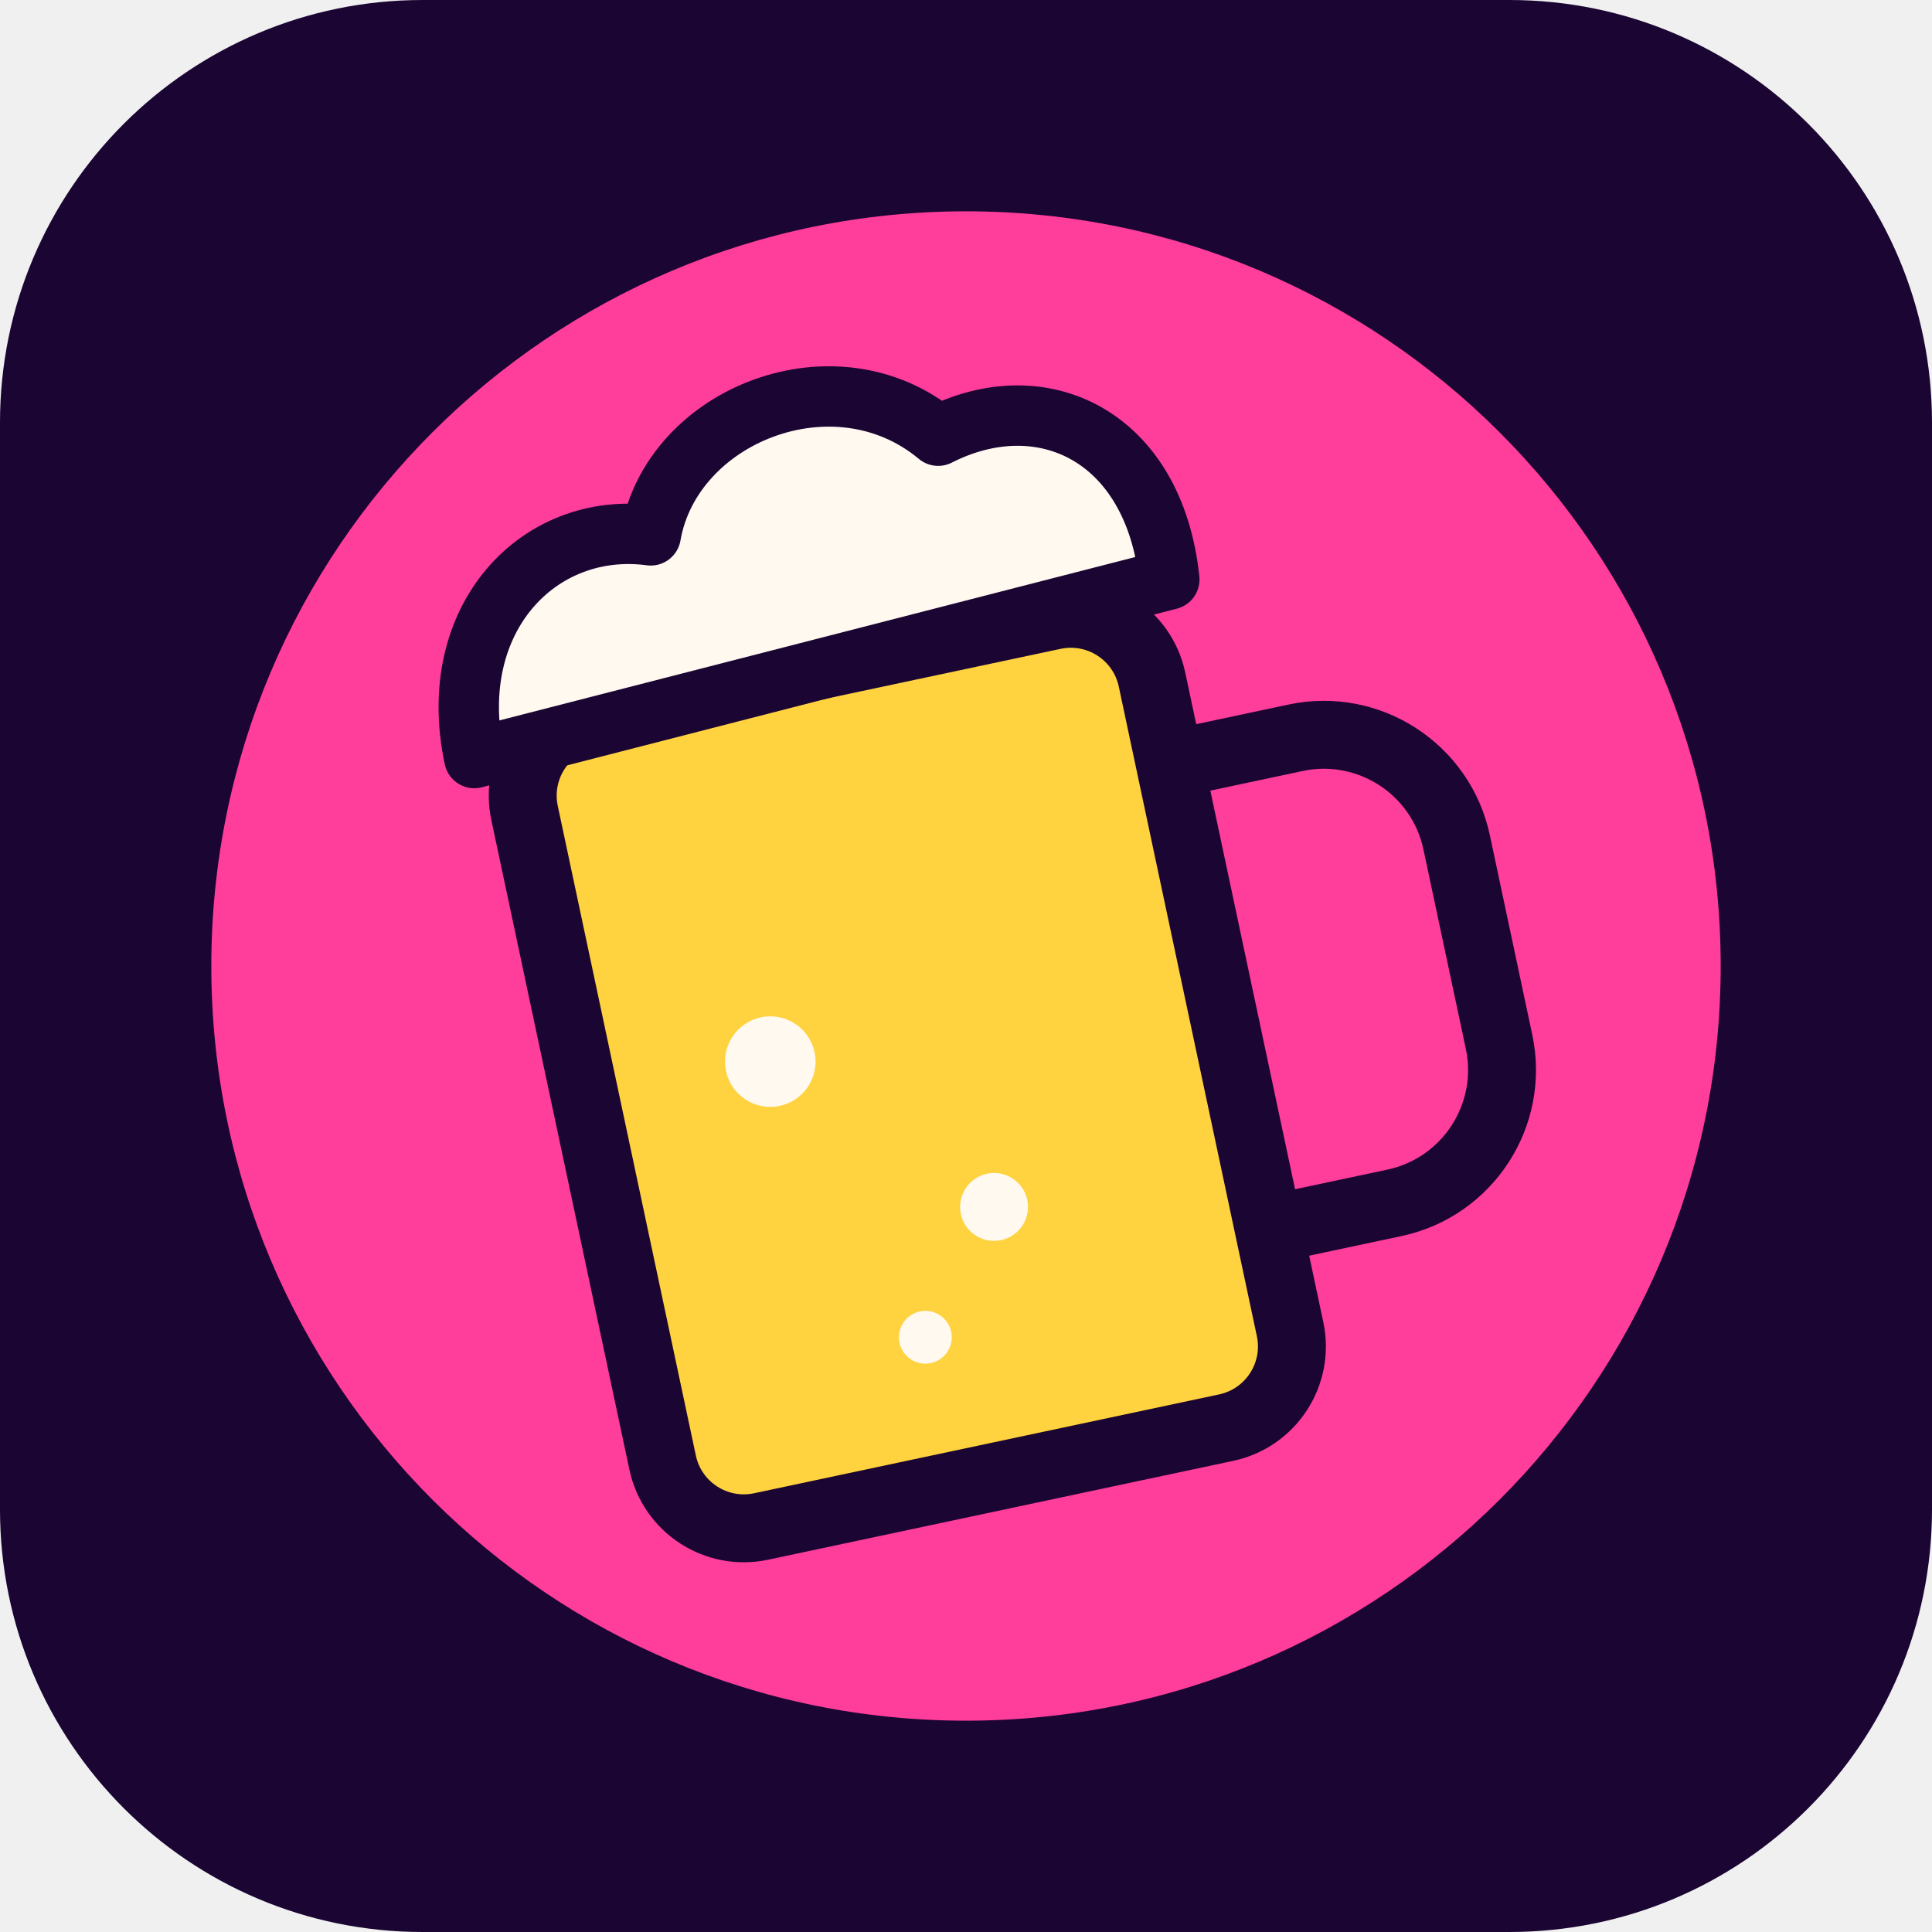
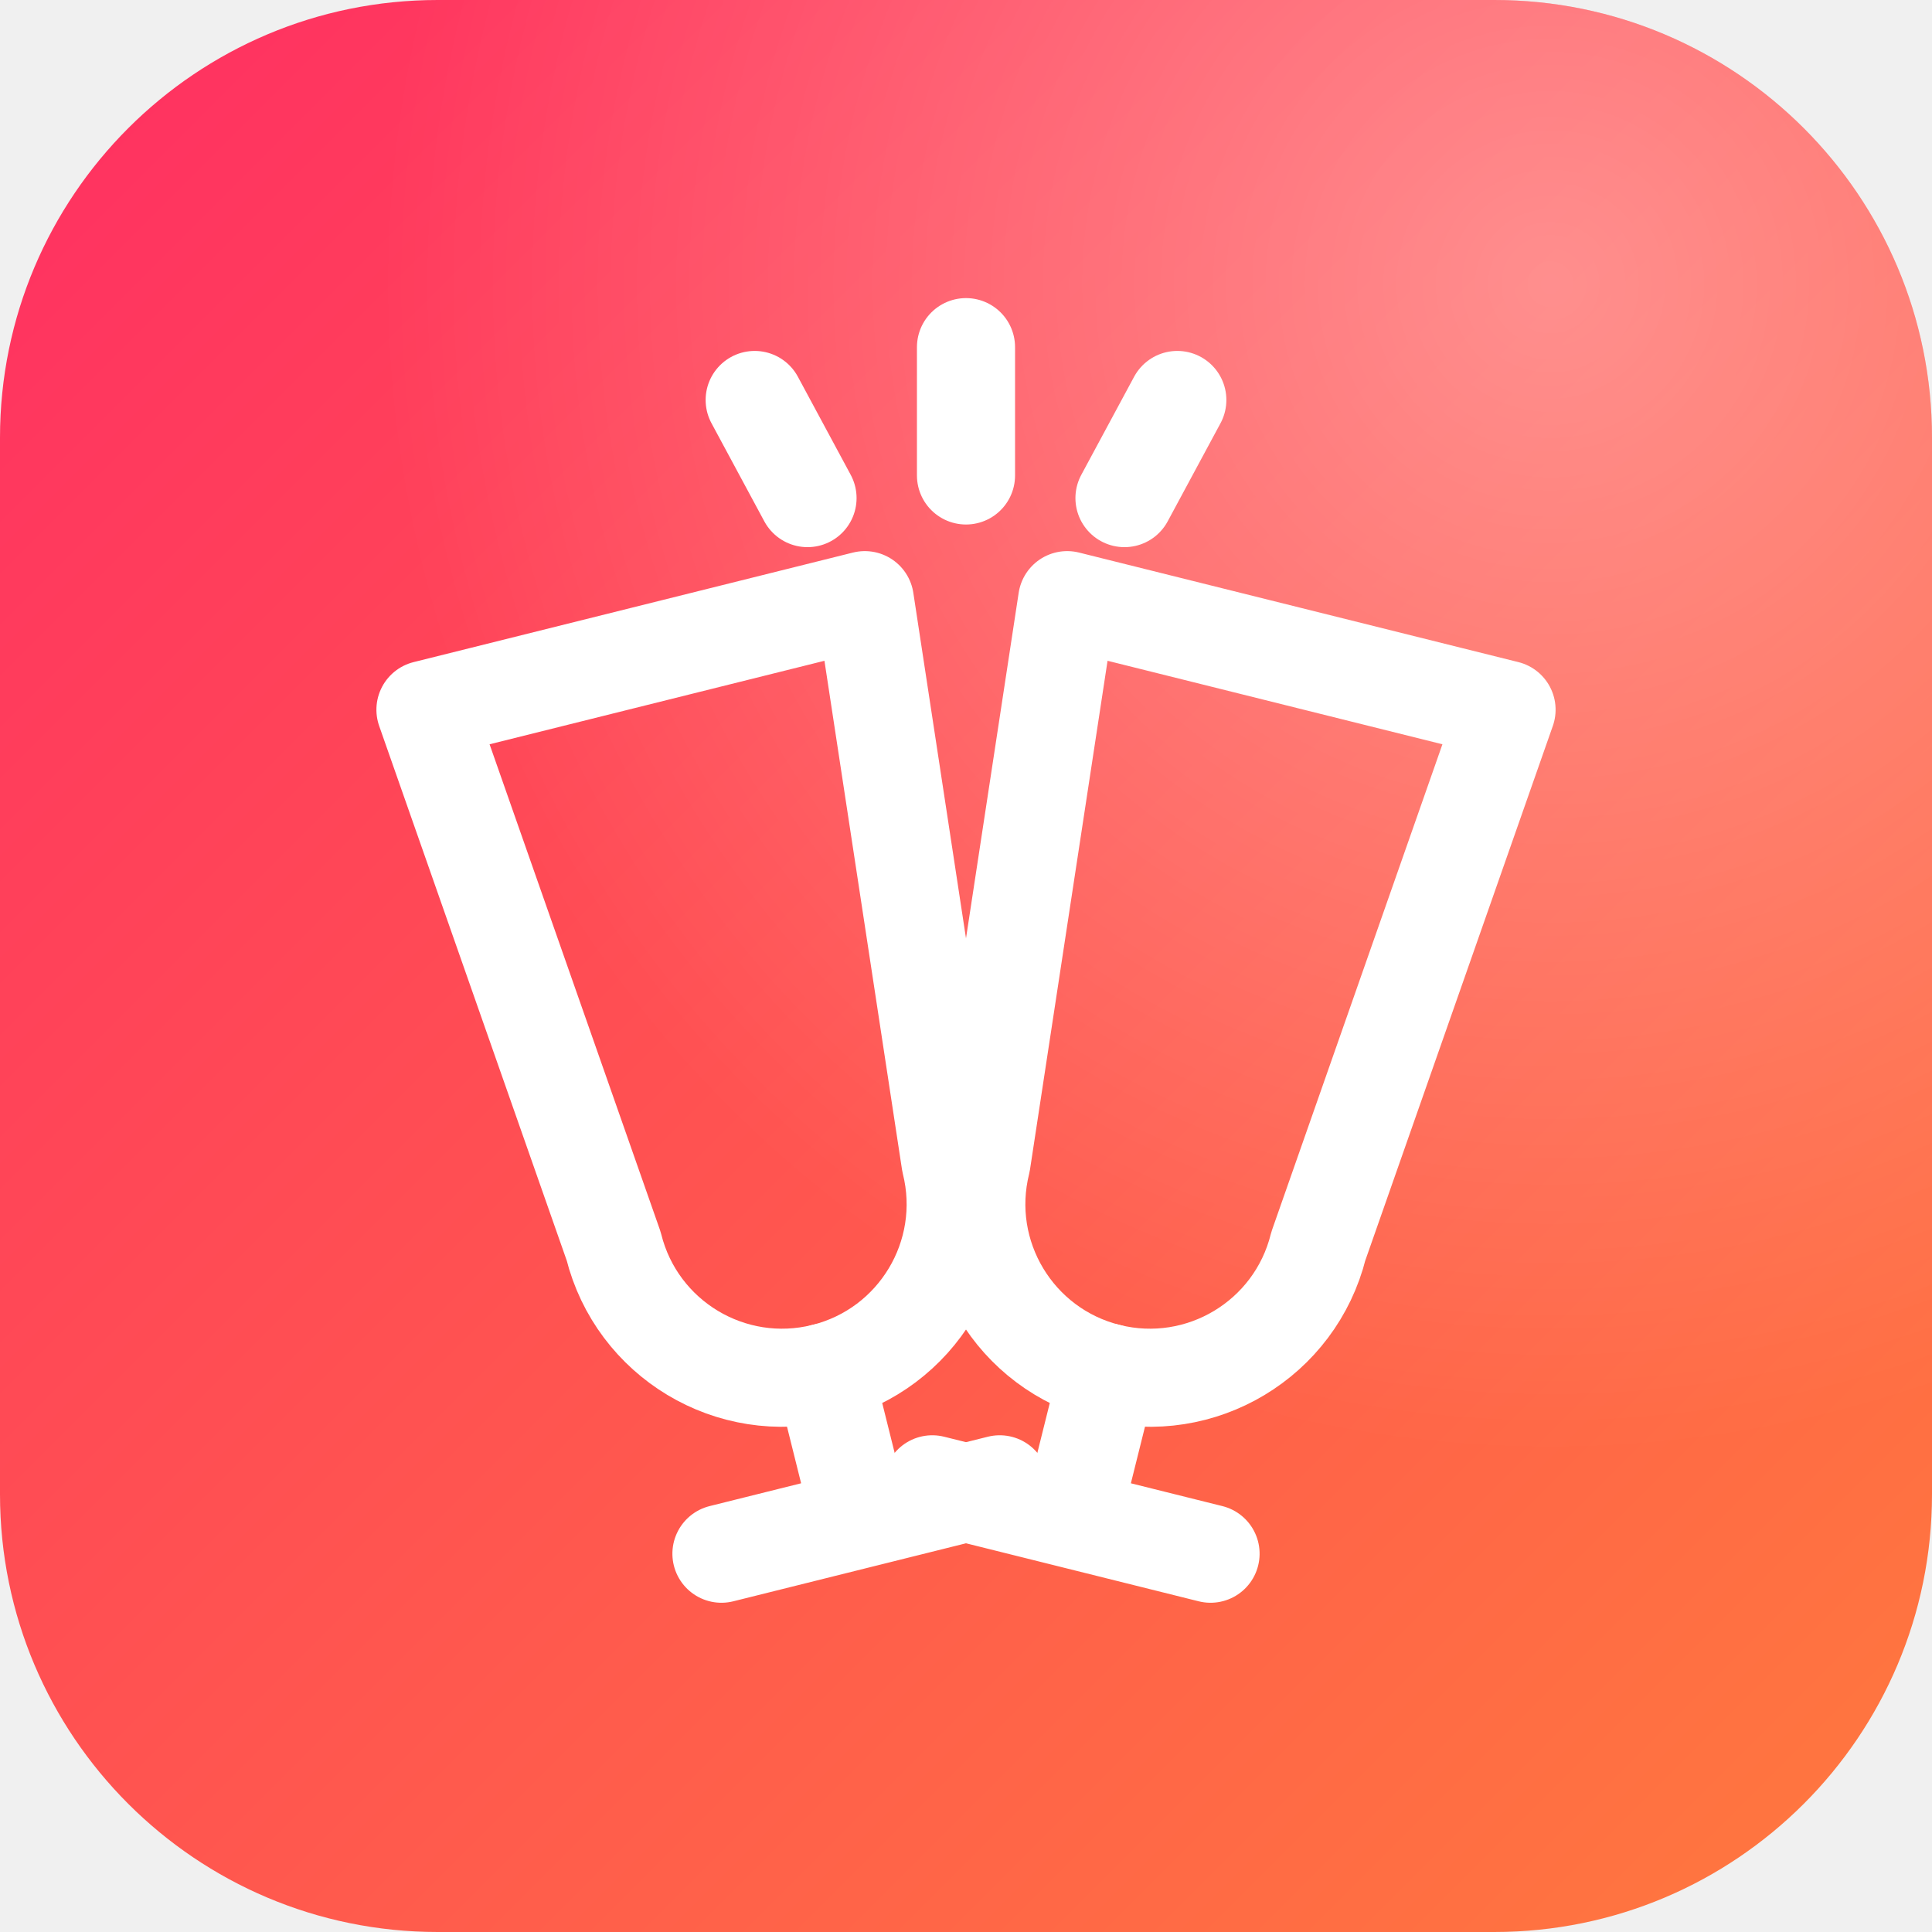
<svg xmlns="http://www.w3.org/2000/svg" viewBox="0 0 512 512">
-   <rect width="512" height="512" rx="112" fill="#1a0533" />
-   <circle cx="256" cy="256" r="200" fill="#ff3d9a" />
-   <g transform="rotate(-12 256 256)">
-     <rect x="150" y="170" width="170" height="220" rx="22" fill="#ffd23f" stroke="#1a0533" stroke-width="18" />
-     <path d="M320 215h34a36 36 0 0 1 36 36v54a36 36 0 0 1-36 36h-34" fill="none" stroke="#1a0533" stroke-width="18" />
-     <path d="M140 175c0-38 30-58 58-48 12-30 58-38 80-10 30-8 56 12 52 50z" fill="#fff9ef" stroke="#1a0533" stroke-width="16" stroke-linejoin="round" />
-     <circle cx="200" cy="270" r="12" fill="#fff9ef" />
-     <circle cx="250" cy="320" r="9" fill="#fff9ef" />
-     <circle cx="225" cy="350" r="7" fill="#fff9ef" />
+   <defs>
+     <linearGradient id="g" x1="0" y1="0" x2="1" y2="1">
+       <stop offset="0" stop-color="#ff2e63" />
+       <stop offset="1" stop-color="#ff7a3d" />
+     </linearGradient>
+     <radialGradient id="shine" cx="0.8" cy="0.15" r="0.6">
+       <stop offset="0" stop-color="#fff" stop-opacity="0.35" />
+       <stop offset="1" stop-color="#fff" stop-opacity="0" />
+     </radialGradient>
+   </defs>
+   <rect width="512" height="512" rx="116" fill="url(#g)" />
+   <rect width="512" height="512" rx="116" fill="url(#shine)" />
+   <g fill="none" stroke="#fff" stroke-width="26" stroke-linecap="round" stroke-linejoin="round">
+     <g transform="rotate(-14 200 290)">
+       <path d="M140 170h120l-14 150a46 46 0 0 1-92 0z" />
+       <path d="M200 366v40M162 406h76" />
+     </g>
+     <g transform="rotate(14 312 290)">
+       <path d="M252 170h120l-14 150a46 46 0 0 1-92 0z" />
+       <path d="M312 366v40M274 406h76" />
+     </g>
+     <path d="M256 92v34M200 106l14 26M312 106l-14 26" />
  </g>
</svg>
